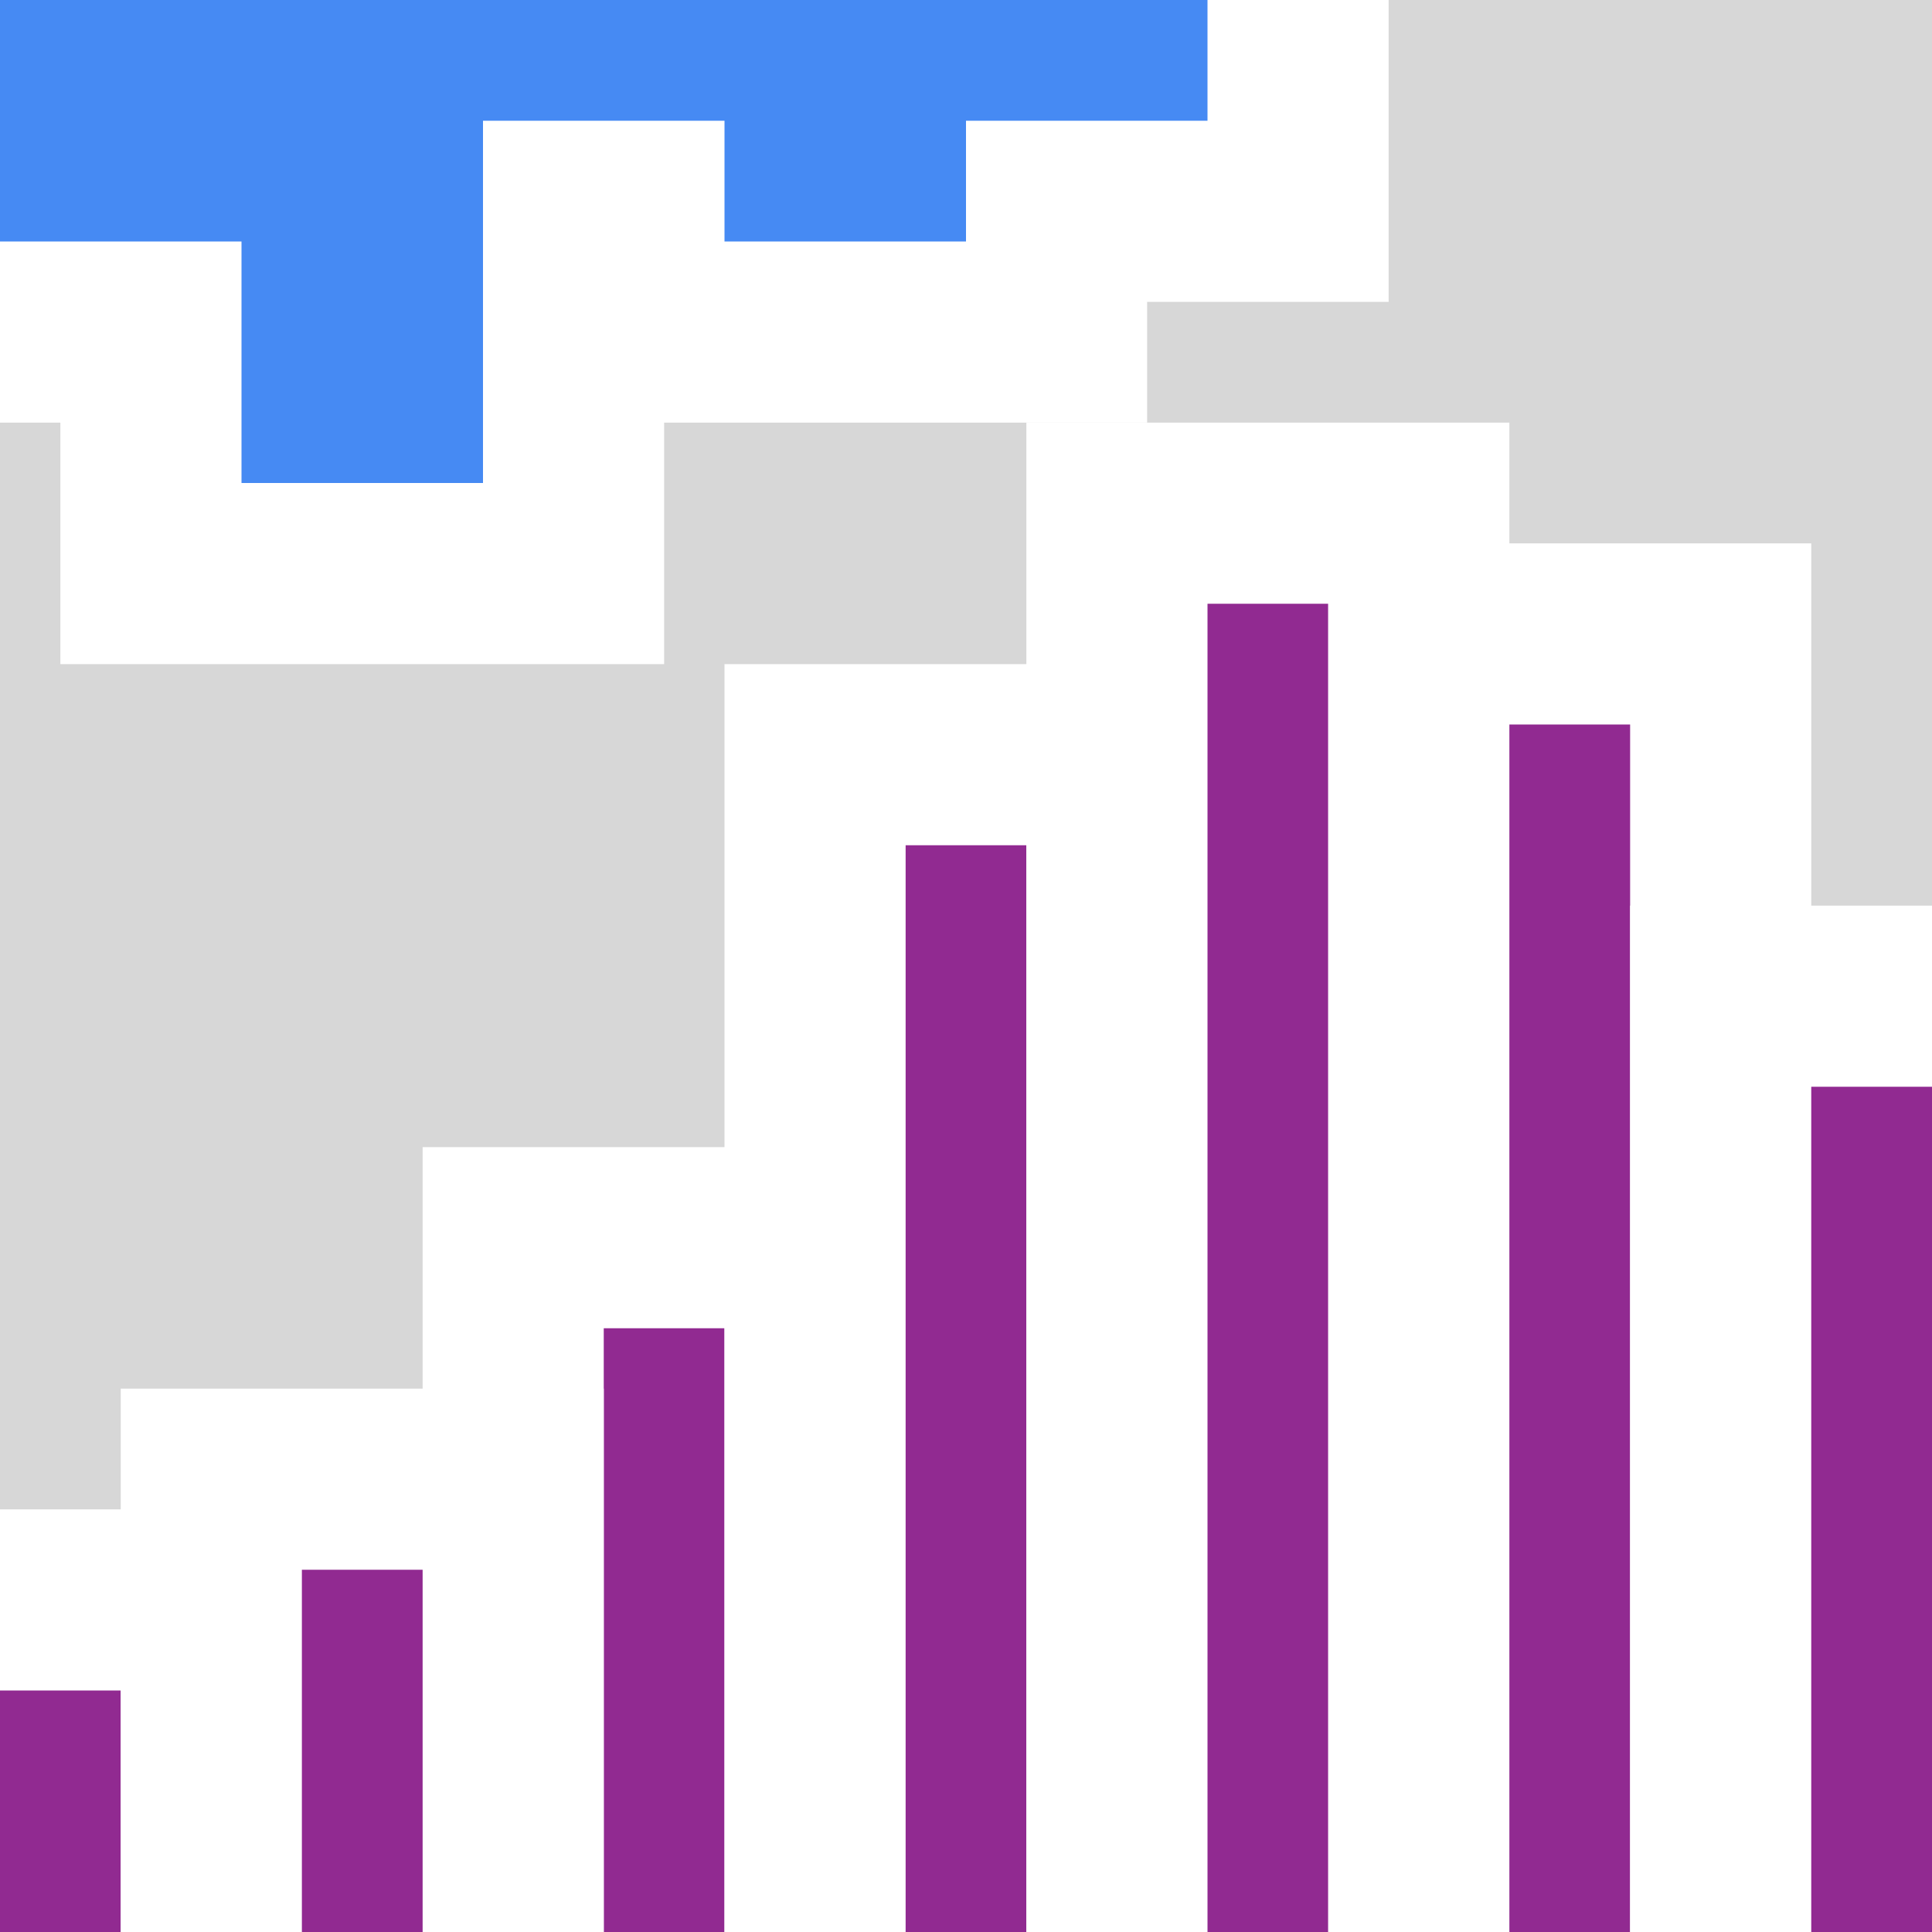
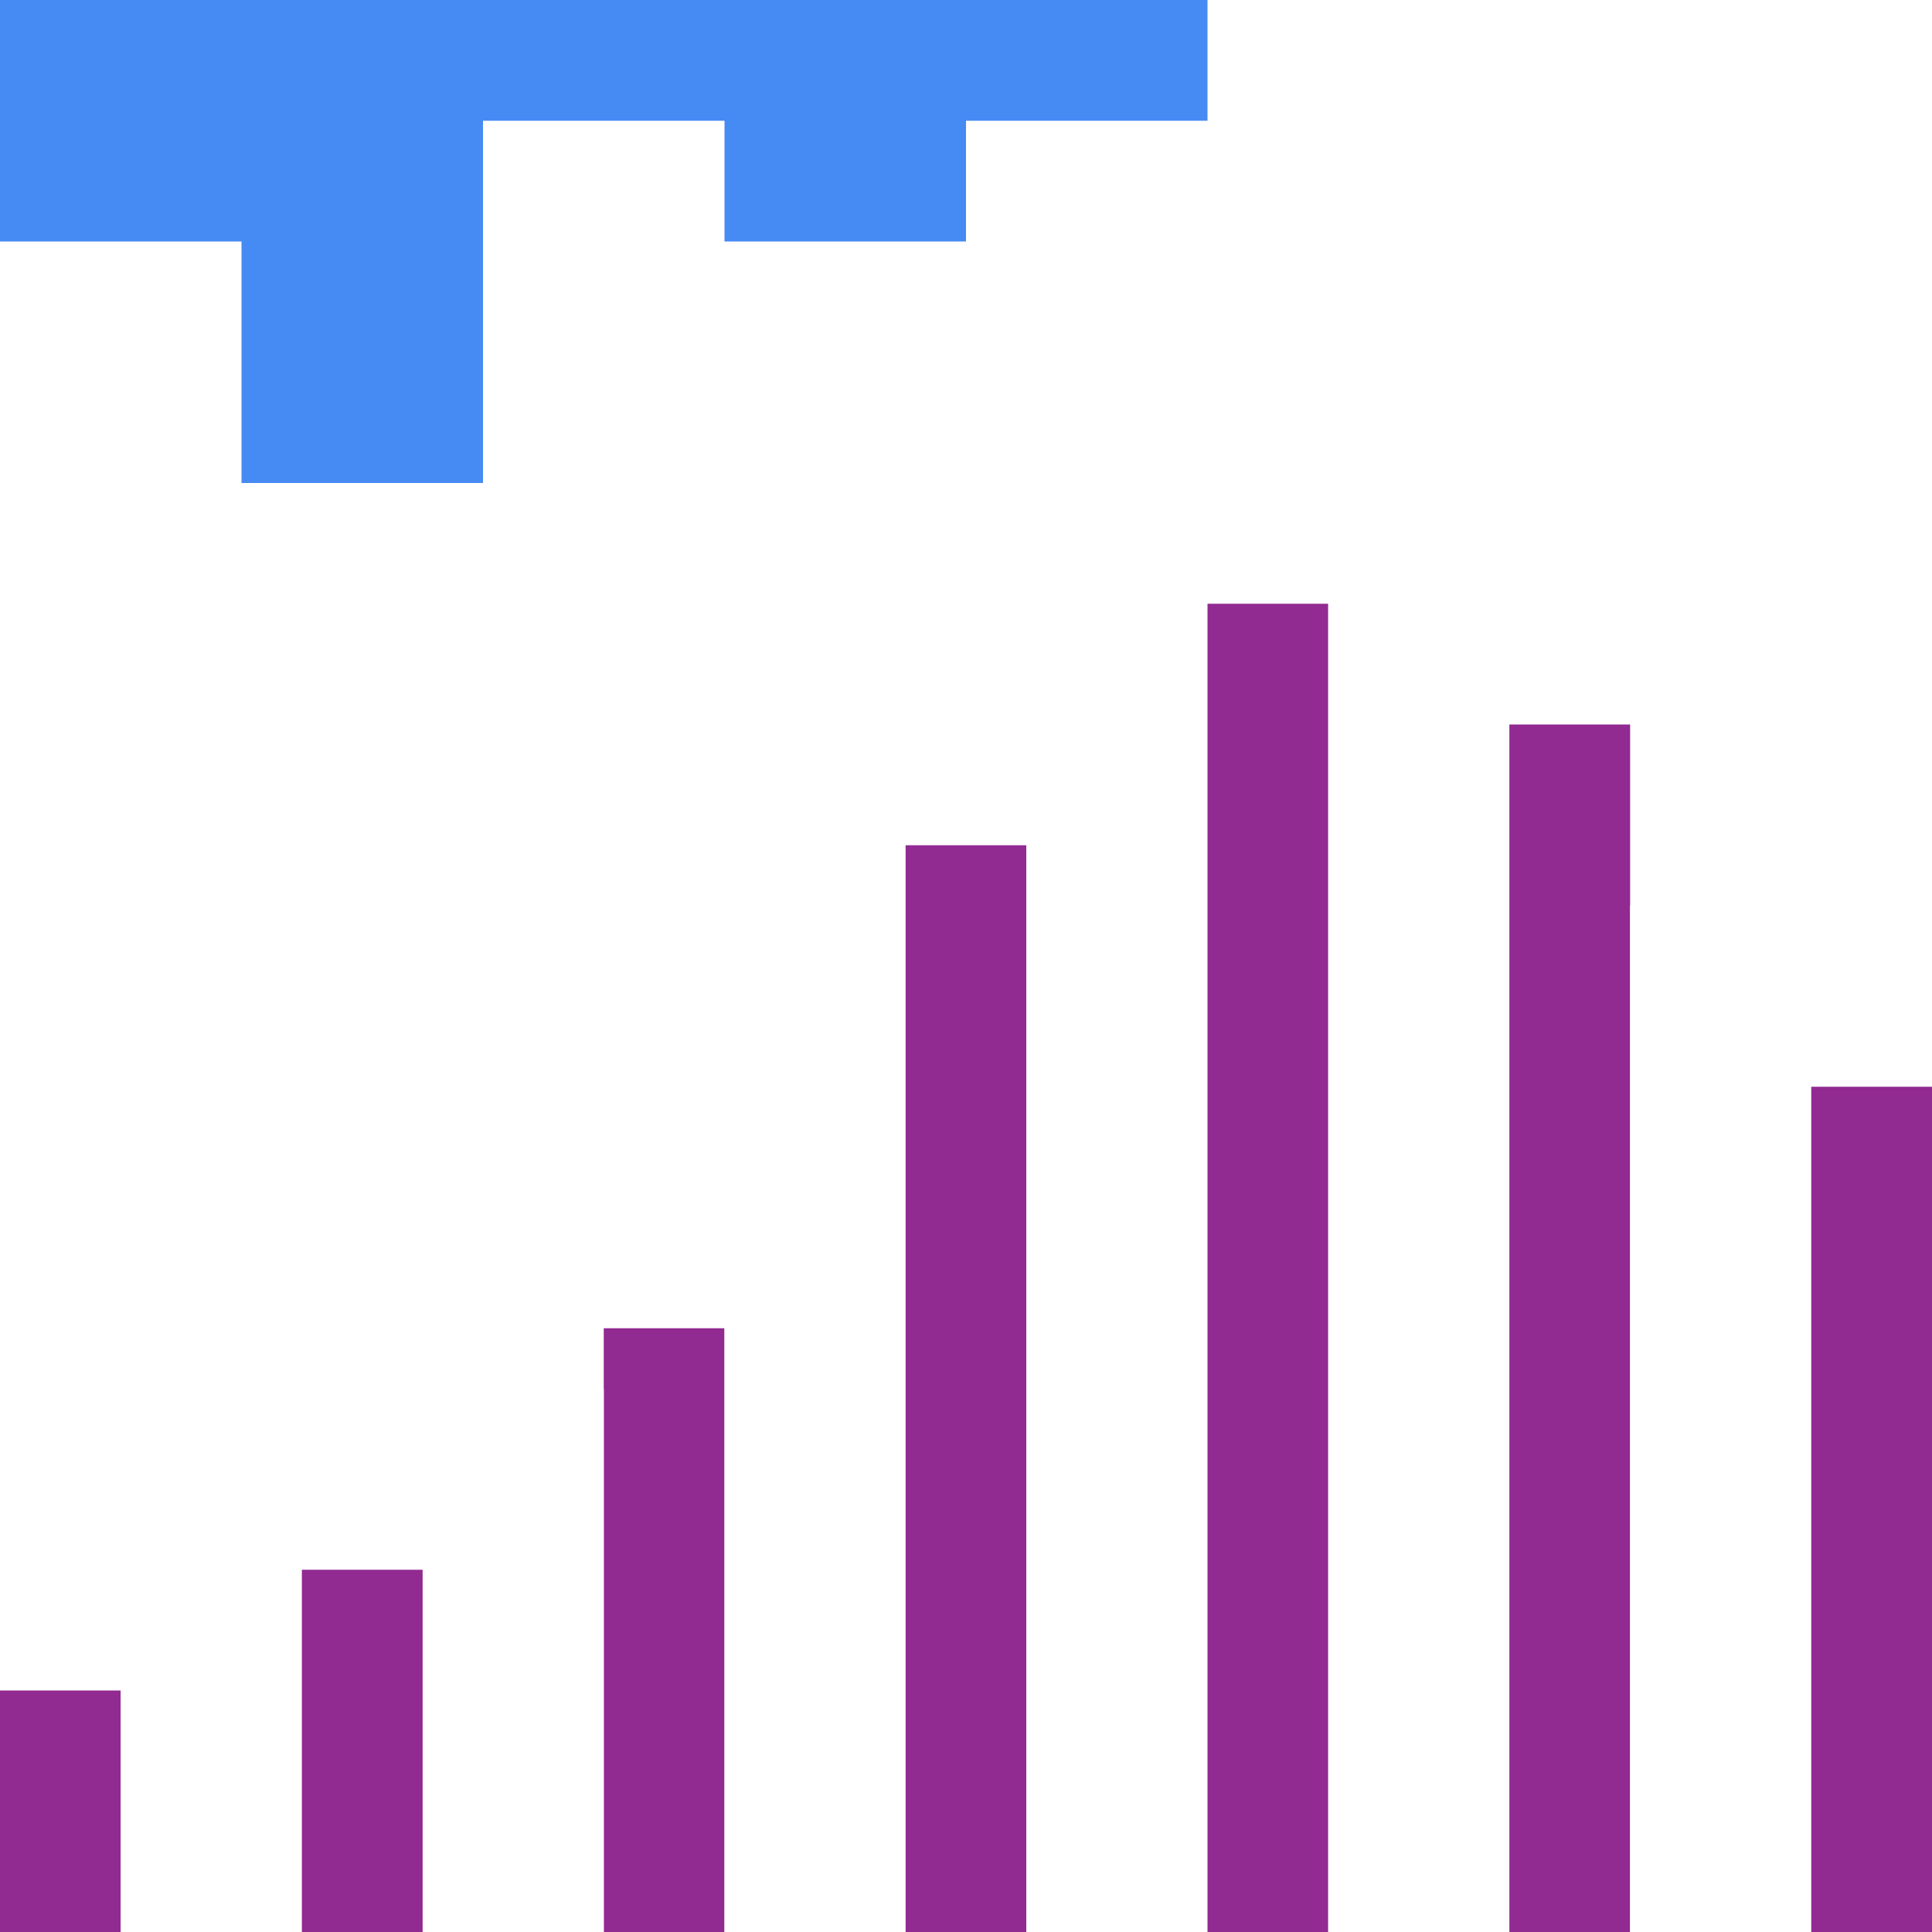
<svg xmlns="http://www.w3.org/2000/svg" width="16" height="16" viewBox="0 0 16 16" fill="none">
  <g clip-path="url(#clip0_1_2223)">
    <rect width="16" height="16" fill="white" />
-     <rect width="16" height="16" fill="#D7D7D7" />
    <path d="M10.75 -0.75V1.75H8.75V2.75H5.25V1.75H4.75V4.75H1.25V2.75H-0.75V-0.75H10.75Z" fill="#468AF3" stroke="white" stroke-width="1.5" />
    <path d="M1.75 16.75L-0.75 16.75L-0.75 13.25L1.75 13.25L1.75 16.75Z" fill="#912A91" stroke="white" stroke-width="1.5" />
    <path d="M6.75 16.75L4.25 16.75L4.25 10.25L6.75 10.25L6.75 16.75Z" fill="#912A91" stroke="white" stroke-width="1.5" />
    <path d="M4.25 16.75L1.75 16.75L1.75 12.25L4.25 12.25L4.25 16.75Z" fill="#912A91" stroke="white" stroke-width="1.5" />
    <path d="M9.25 16.75L6.75 16.75L6.75 6.25L9.25 6.25L9.25 16.75Z" fill="#912A91" stroke="white" stroke-width="1.5" />
    <path d="M11.75 16.75L9.25 16.75L9.25 4.25L11.75 4.25L11.75 16.75Z" fill="#912A91" stroke="white" stroke-width="1.5" />
    <path d="M14.25 16.75L11.75 16.75L11.75 5.25L14.25 5.25L14.25 16.75Z" fill="#912A91" stroke="white" stroke-width="1.5" />
    <path d="M16.75 16.75L14.25 16.75L14.25 8.25L16.75 8.25L16.75 16.75Z" fill="#912A91" stroke="white" stroke-width="1.5" />
  </g>
  <defs>
    <clipPath id="clip0_1_2223">
      <rect width="16" height="16" fill="white" />
    </clipPath>
  </defs>
</svg>
